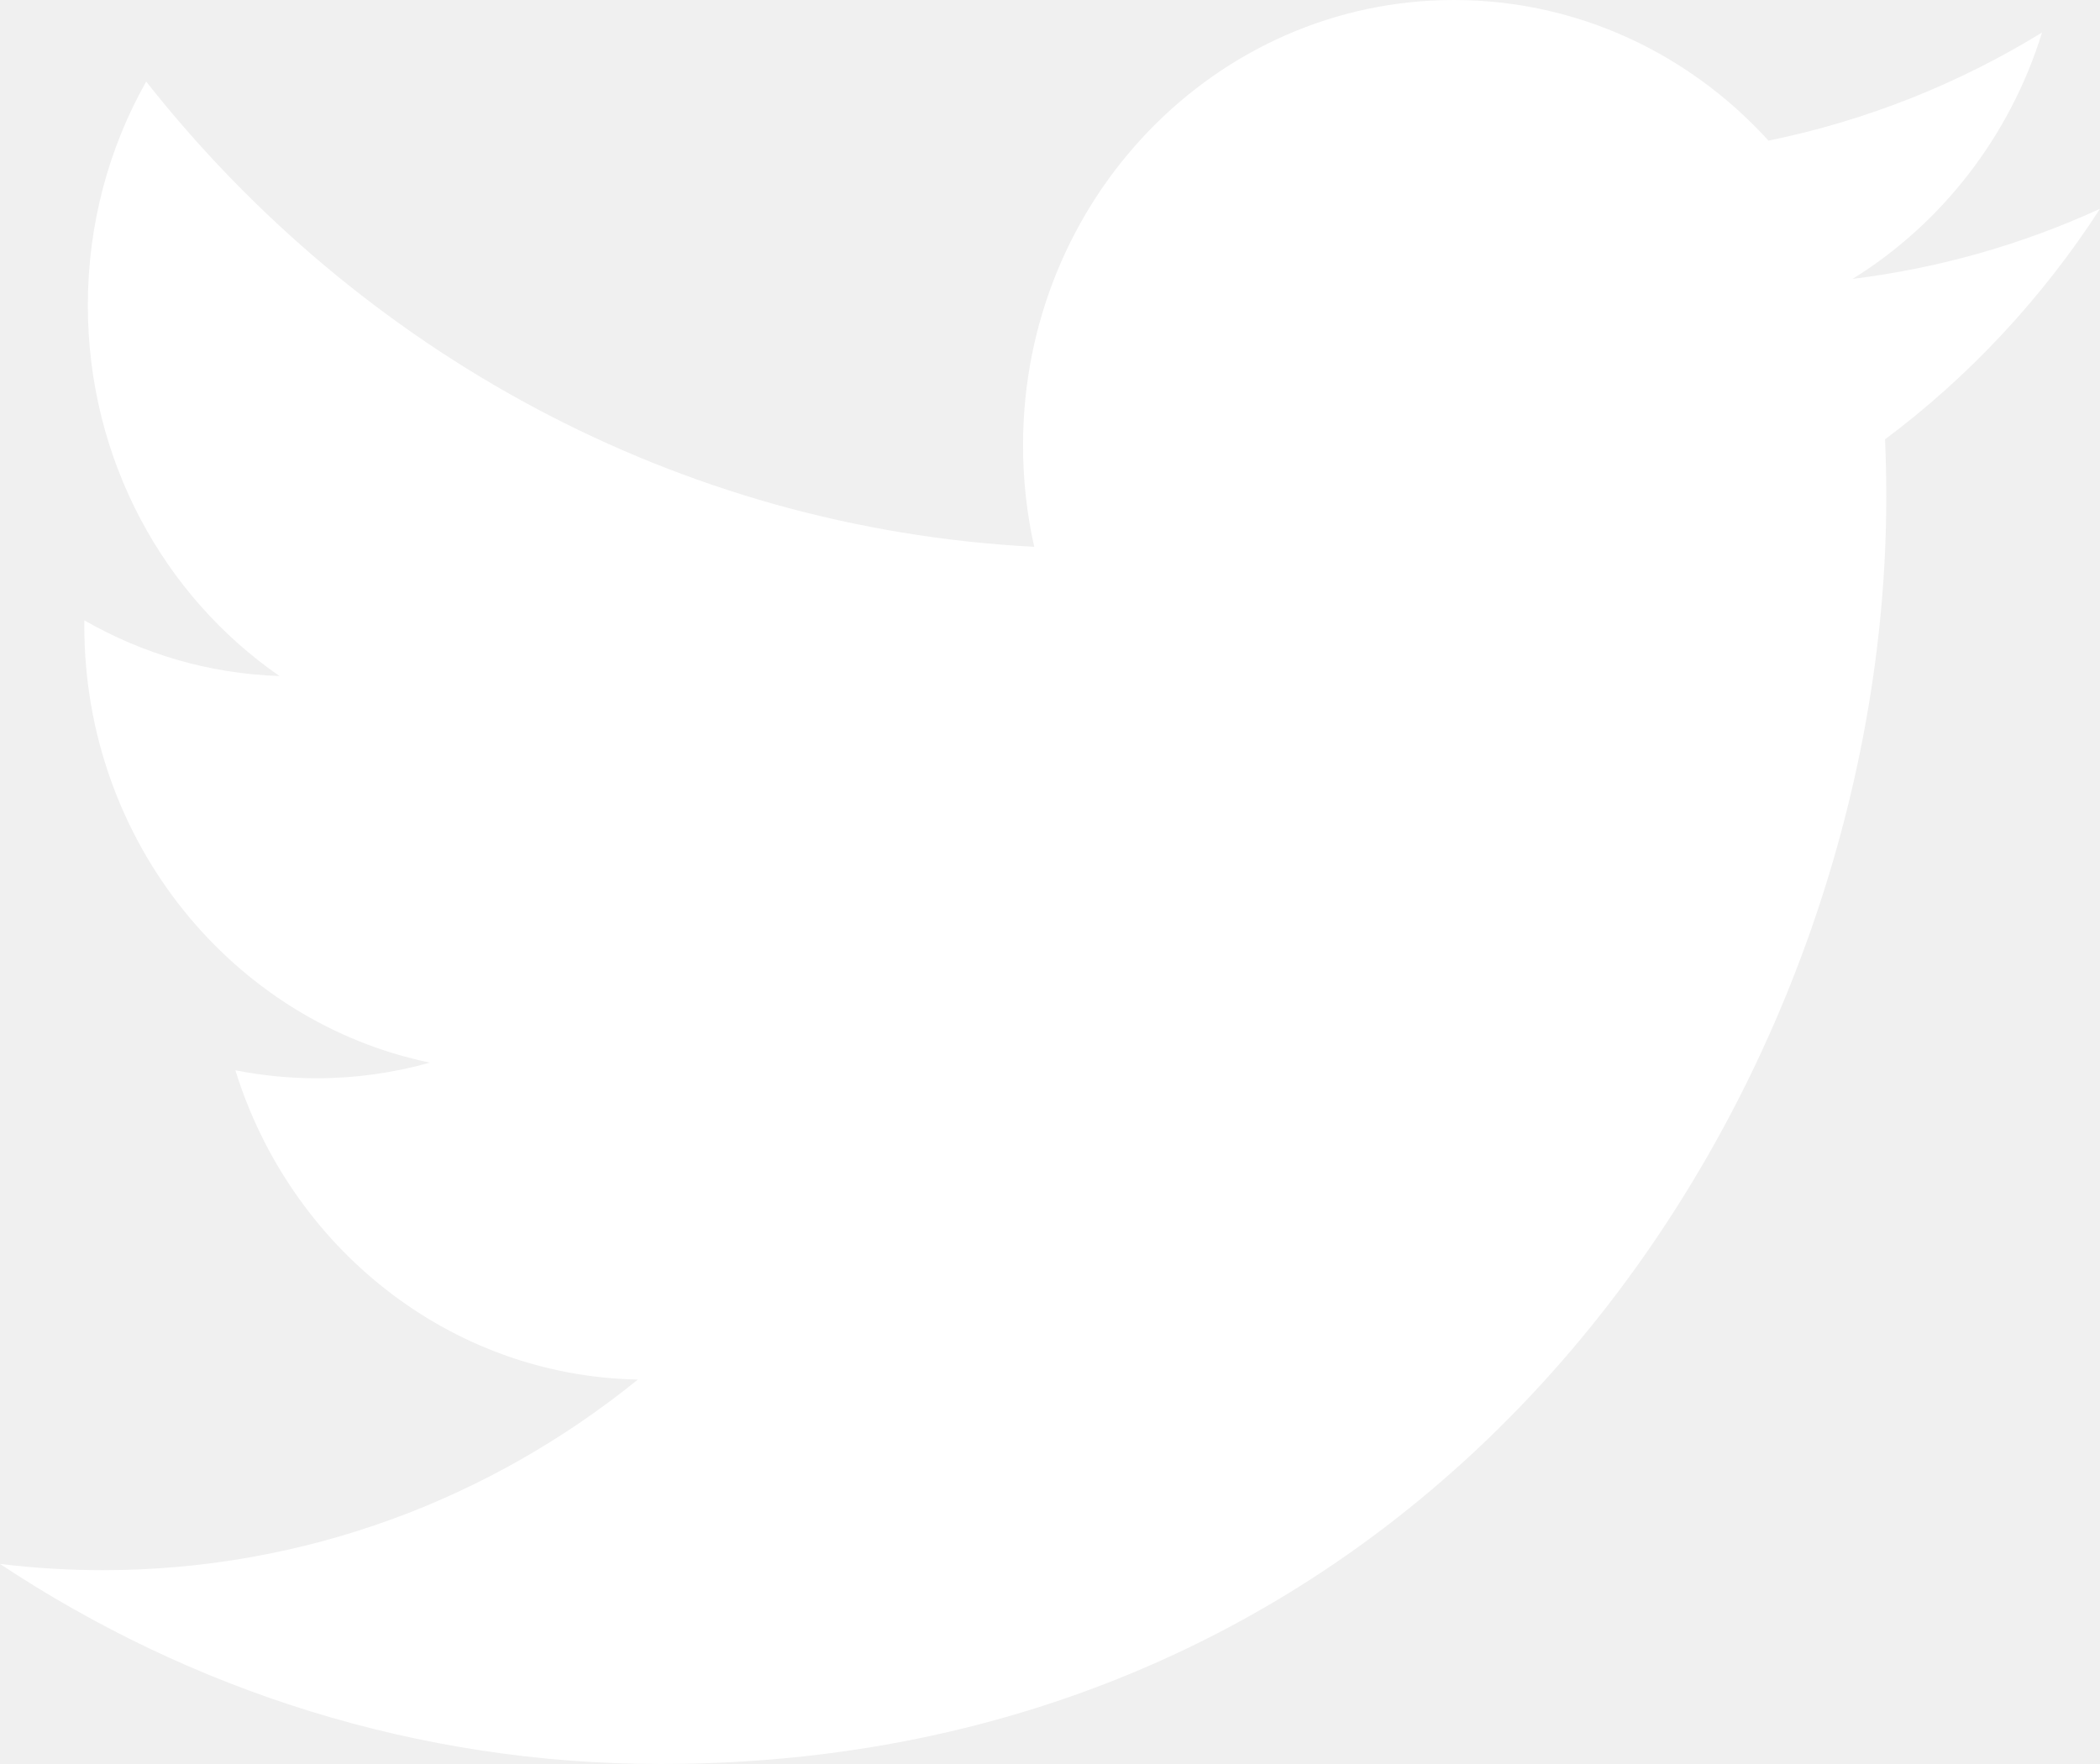
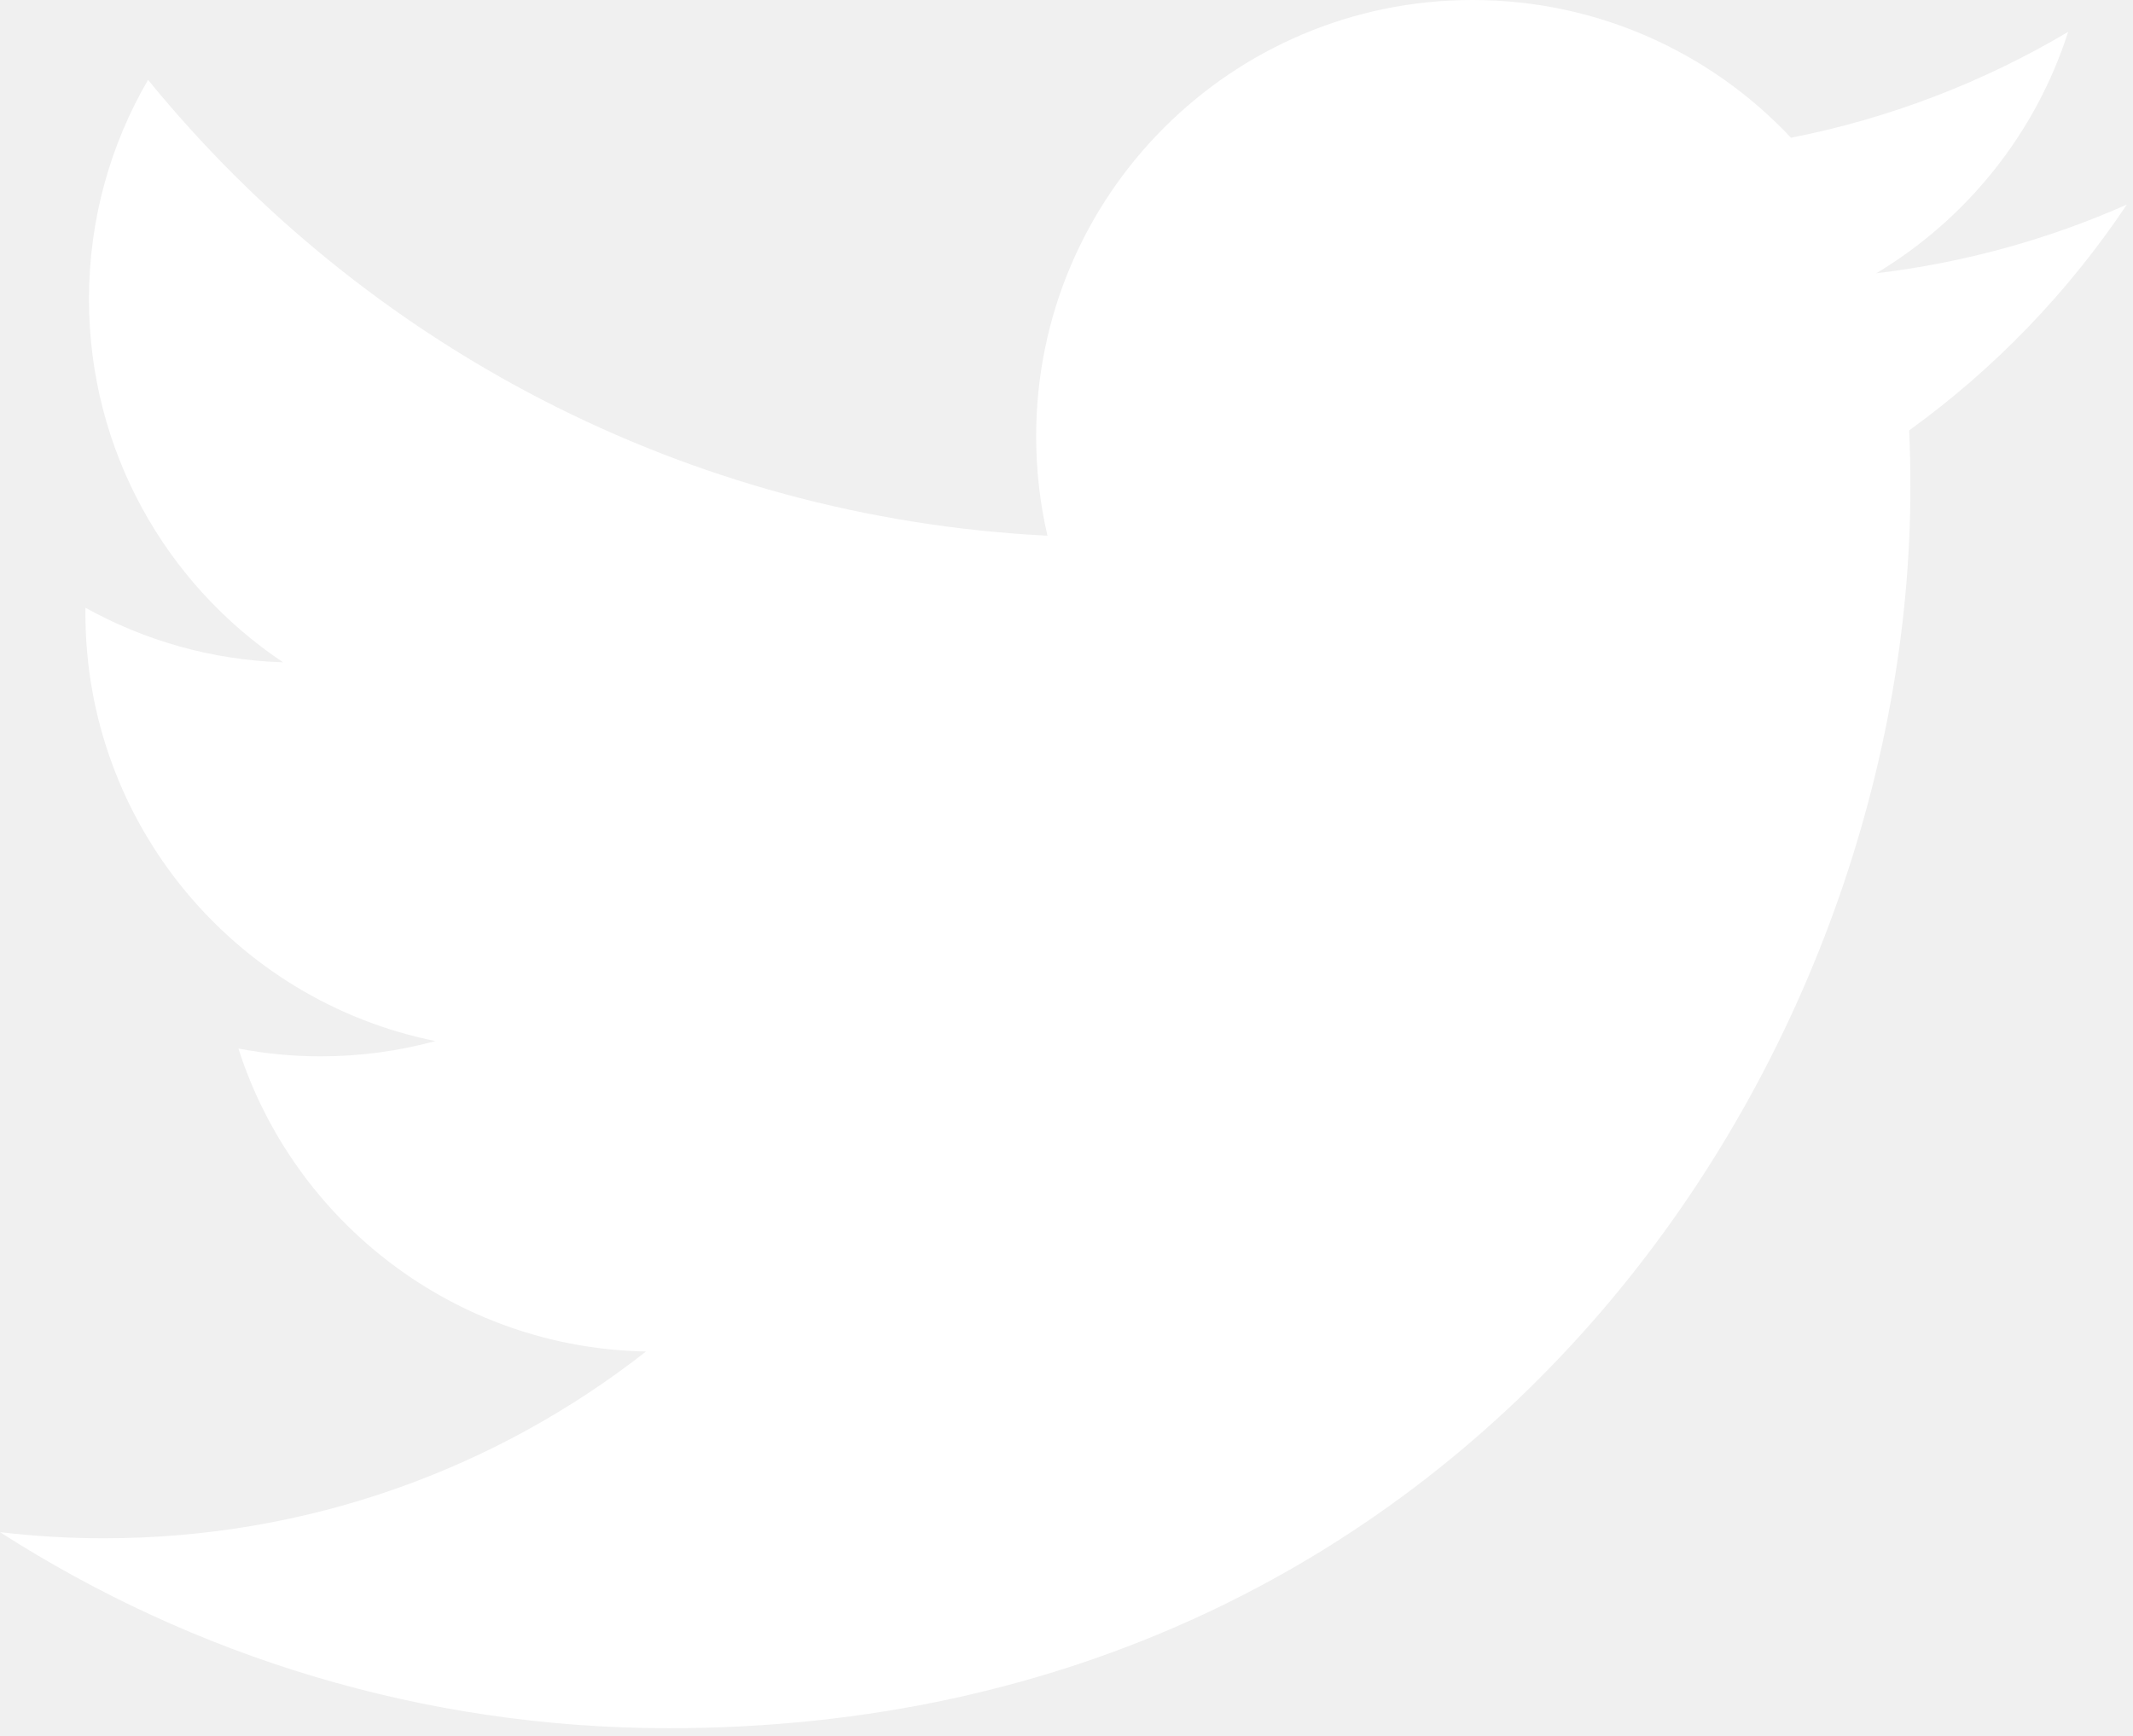
- <svg xmlns="http://www.w3.org/2000/svg" width="100px" height="84px" viewBox="0 0 100 84" version="1.1">
-   <description>Created with Sketch (http://www.bohemiancoding.com/sketch)</description>
-   <defs />
+ <svg xmlns="http://www.w3.org/2000/svg" width="172px" height="140px" viewBox="0 0 172 140" version="1.1">
  <g id="Page-1" stroke="none" stroke-width="1" fill="none" fill-rule="evenodd">
-     <path d="M100.001,9.942 C96.32,11.63 92.368,12.768 88.218,13.281 C92.454,10.657 95.708,6.502 97.239,1.551 C93.274,3.983 88.885,5.744 84.213,6.697 C80.47,2.575 75.138,0 69.234,0 C57.904,0 48.716,9.494 48.716,21.205 C48.716,22.867 48.899,24.486 49.249,26.038 C32.197,25.154 17.081,16.712 6.961,3.883 C5.194,7.016 4.183,10.656 4.183,14.542 C4.183,21.899 7.805,28.391 13.31,32.192 C9.947,32.083 6.785,31.128 4.017,29.541 C4.015,29.63 4.015,29.719 4.015,29.809 C4.015,40.081 11.087,48.654 20.473,50.602 C18.752,51.086 16.939,51.346 15.068,51.346 C13.746,51.346 12.462,51.212 11.209,50.967 C13.818,59.391 21.396,65.522 30.375,65.693 C23.354,71.381 14.508,74.77 4.895,74.77 C3.239,74.77 1.606,74.668 0,74.473 C9.08,80.491 19.865,84 31.449,84 C69.186,84 89.823,51.688 89.823,23.664 C89.823,22.744 89.803,21.83 89.764,20.921 C93.771,17.929 97.251,14.195 100.001,9.942 L100.001,9.942 L100.001,9.942 Z" id="shape-twitter" fill="#FFFFFF" />
+     <g id="twitter_white" fill="#FFFFFF">
+       <g id="layer1" transform="translate(-0.32053, -0.30734)">
+         <path d="M151.617,22.347 C158.882,17.992 164.461,11.097 167.088,2.88 C160.289,6.913 152.759,9.84 144.743,11.418 C138.326,4.58 129.181,0.307 119.06,0.307 C99.629,0.307 83.874,16.061 83.874,35.493 C83.874,38.25 84.185,40.936 84.785,43.511 C55.542,42.044 29.615,28.036 12.26,6.747 C9.232,11.944 7.496,17.988 7.496,24.436 C7.496,36.644 13.708,47.414 23.149,53.724 C17.382,53.541 11.956,51.958 7.212,49.323 C7.208,49.469 7.208,49.617 7.208,49.765 C7.208,66.813 19.337,81.033 35.434,84.268 C32.481,85.072 29.373,85.502 26.164,85.502 C23.897,85.502 21.693,85.281 19.544,84.871 C24.022,98.849 37.016,109.022 52.414,109.305 C40.371,118.743 25.2,124.369 8.714,124.369 C5.874,124.369 3.073,124.201 0.321,123.876 C15.892,133.861 34.388,139.686 54.258,139.686 C118.978,139.686 154.371,86.07 154.371,39.572 C154.371,38.046 154.337,36.529 154.269,35.019 C161.143,30.059 167.108,23.863 171.825,16.806 C165.516,19.605 158.734,21.496 151.617,22.347 Z" id="path5" />
+       </g>
+     </g>
  </g>
</svg>
